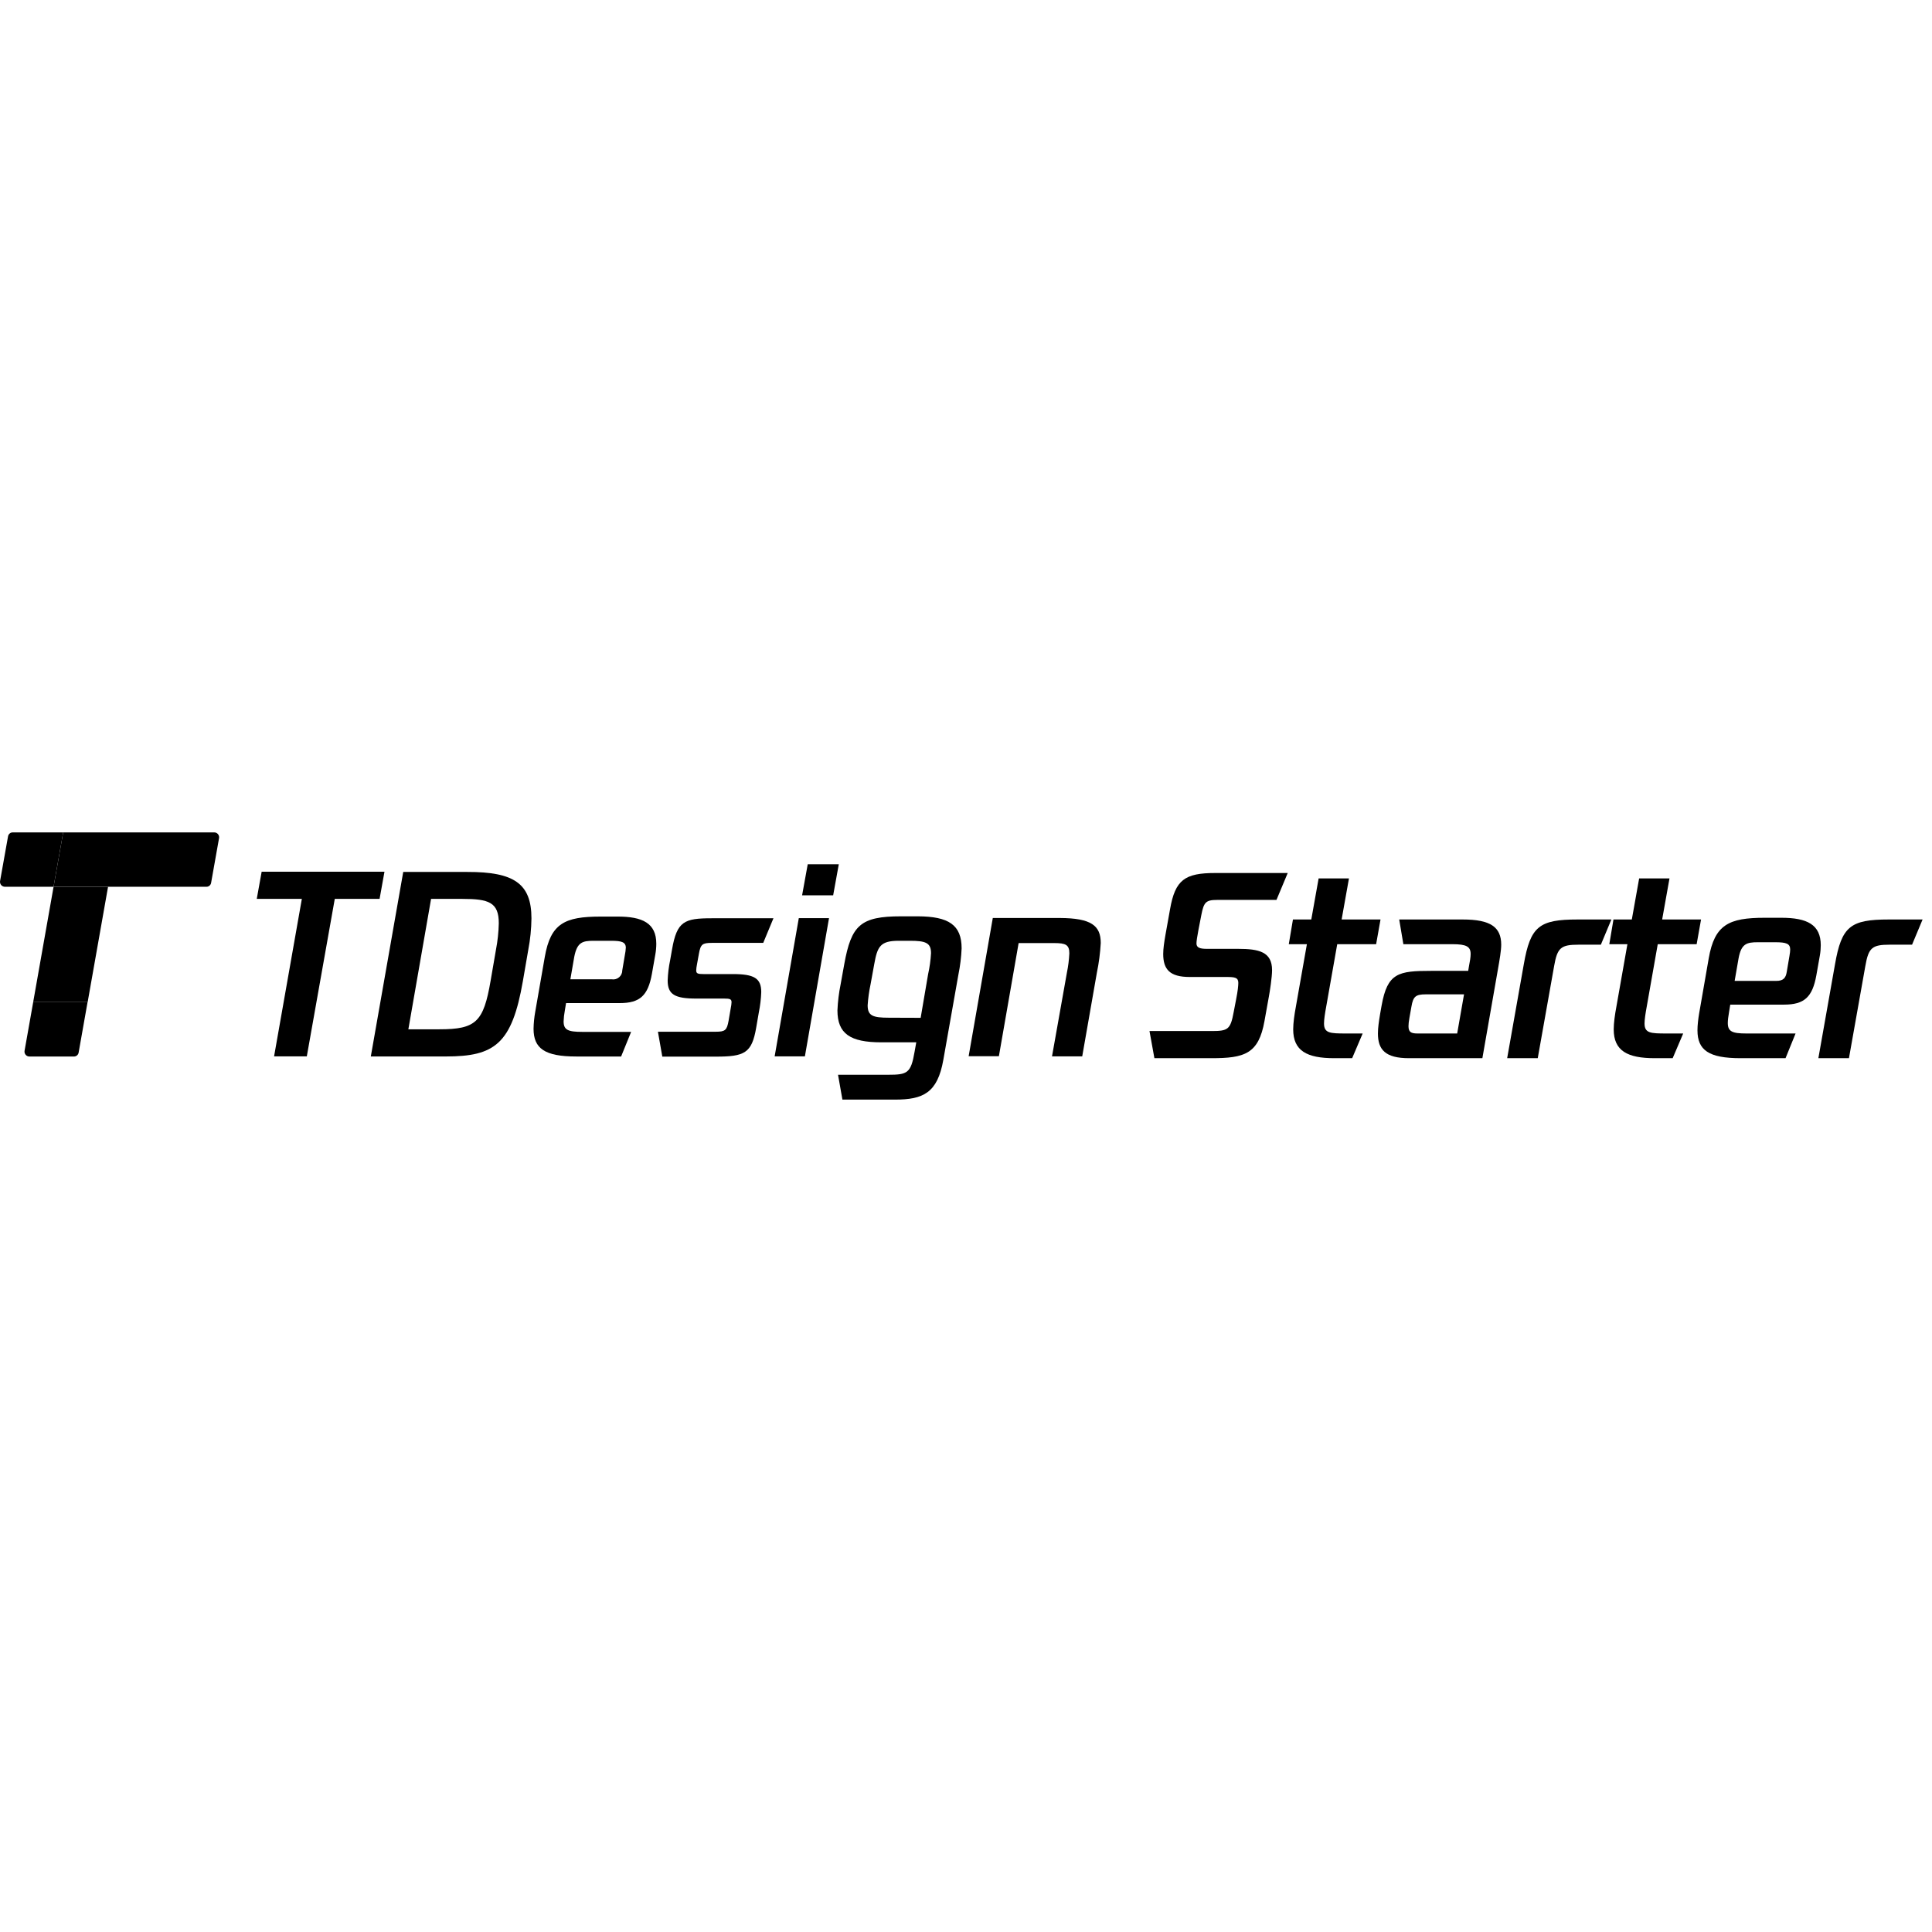
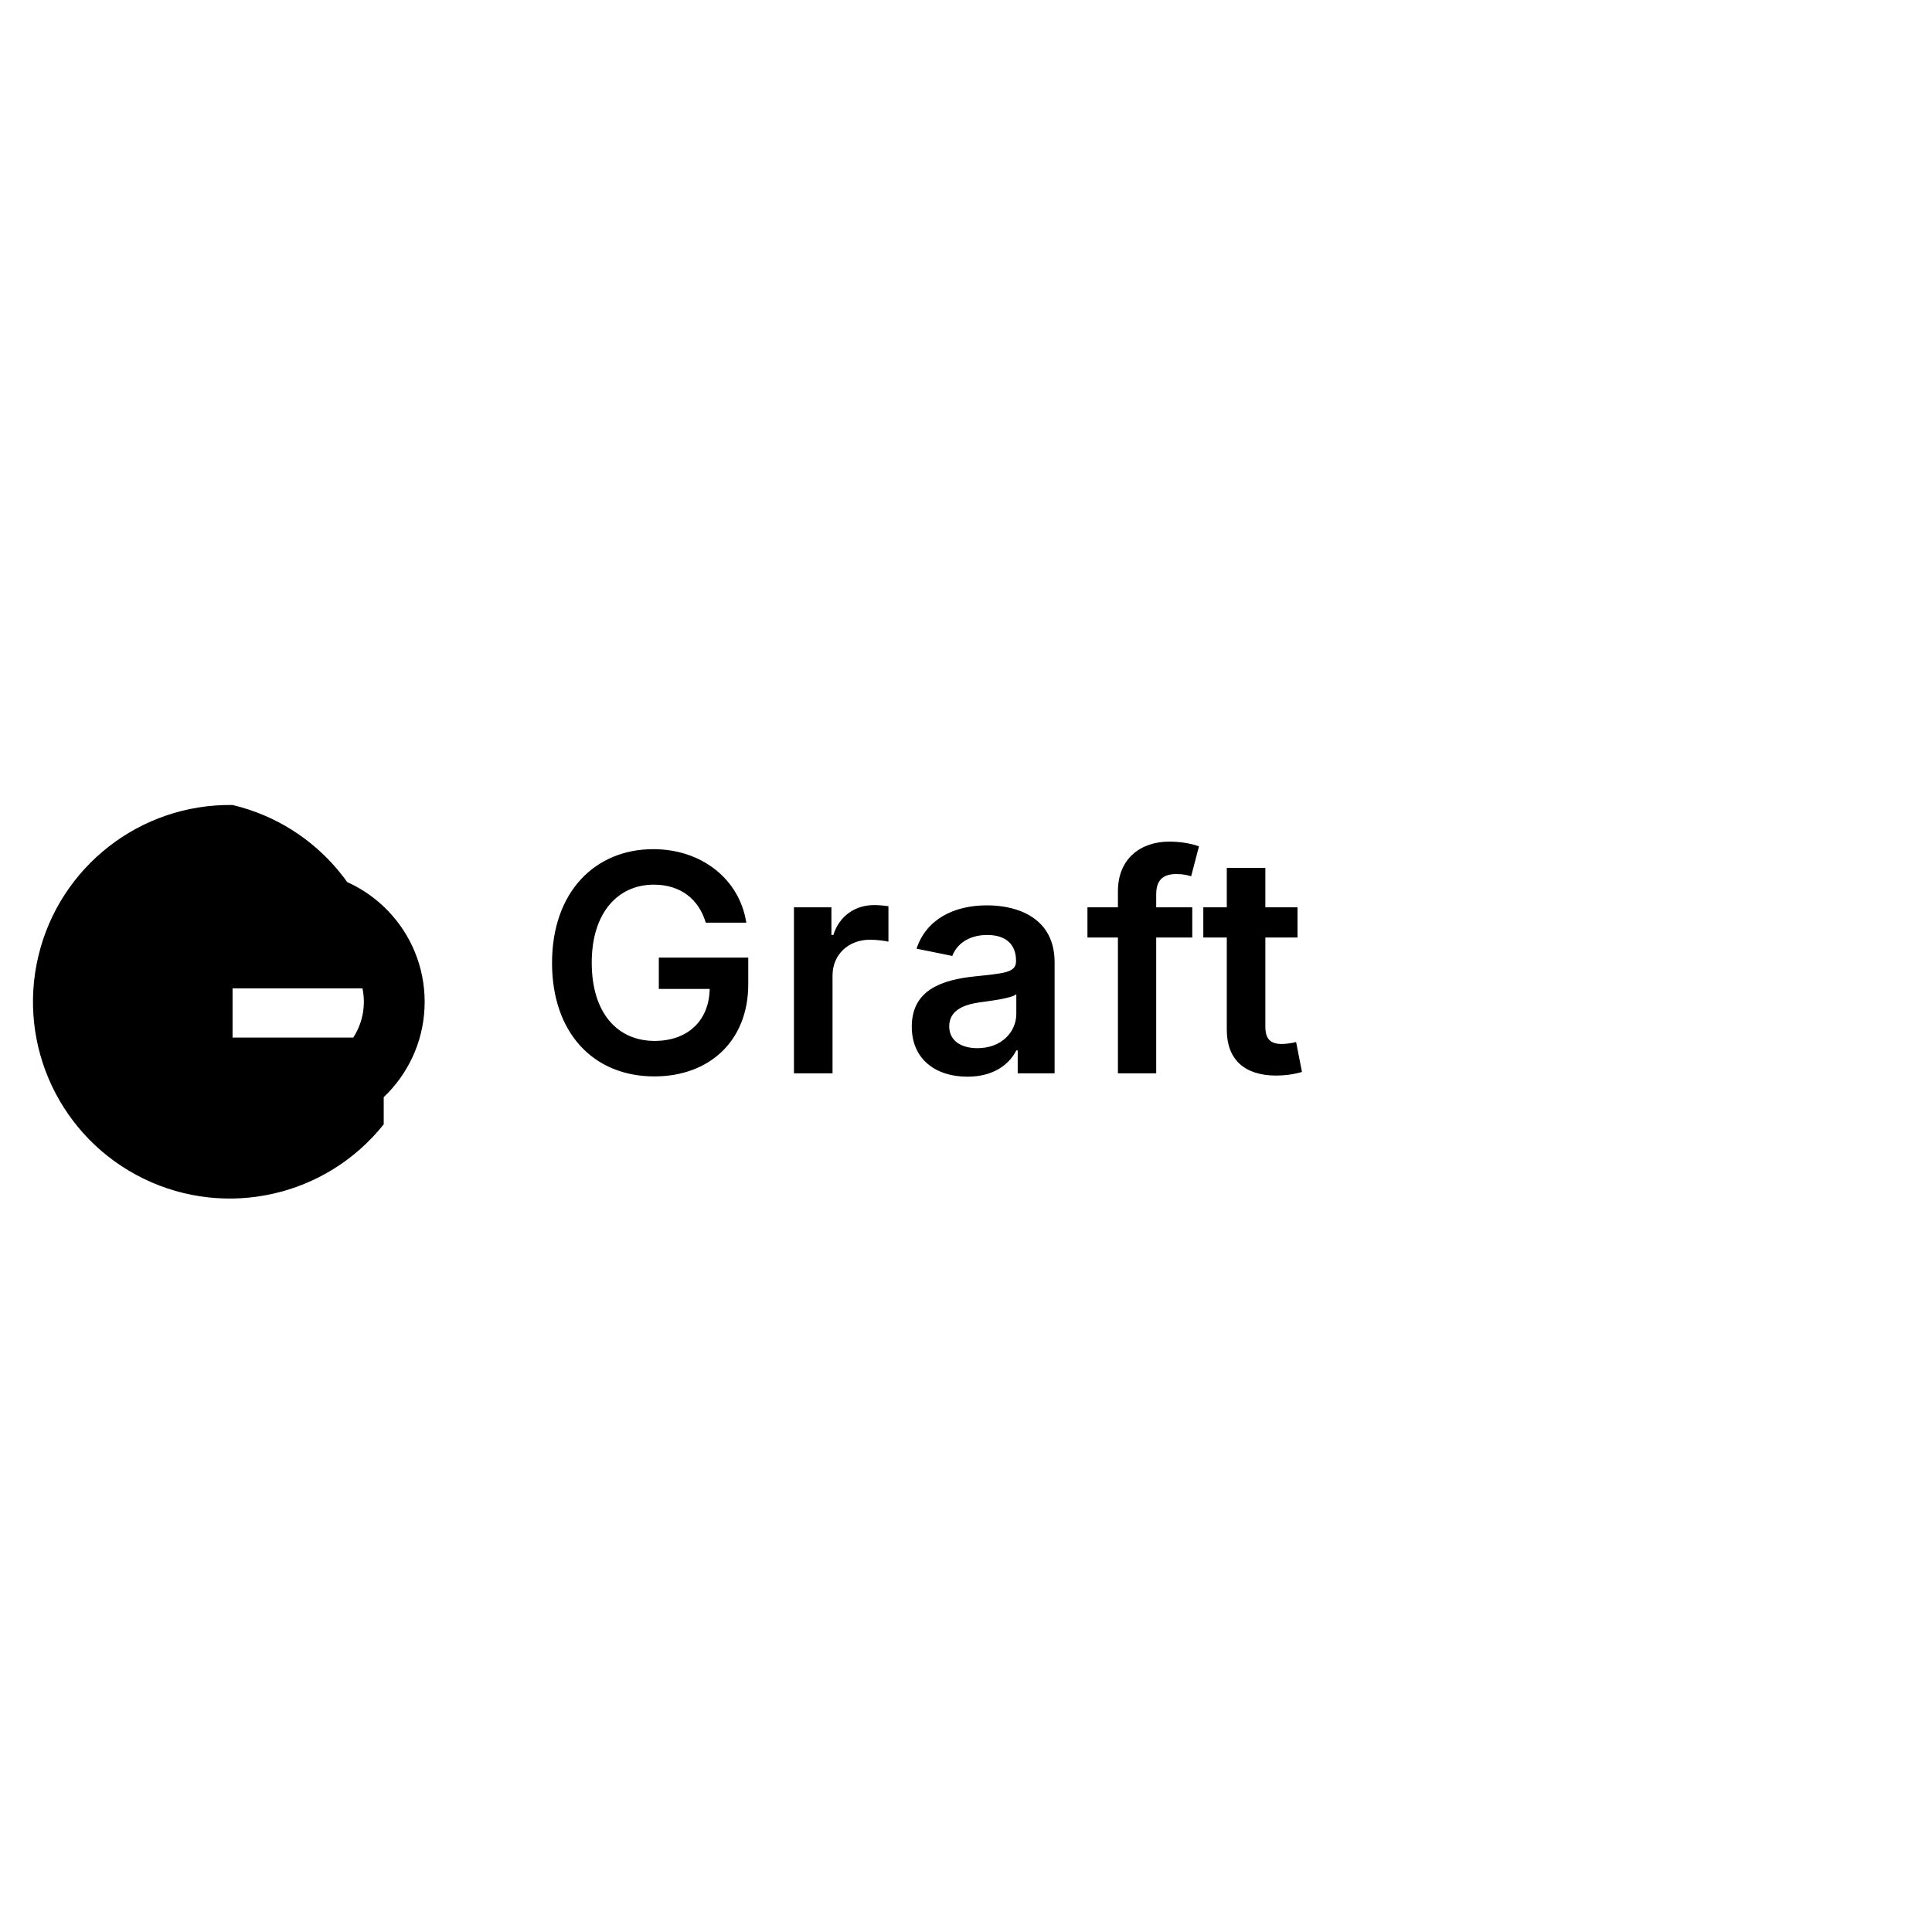
- <svg xmlns="http://www.w3.org/2000/svg" width="1em" height="1em" viewBox="0 0 188 26" fill="none">
-   <path d="M77.73 8.344H80.67L78.323 21.792H75.38L77.73 8.344Z" fill="currentcolor" />
-   <path d="M78.599 3.1H81.622L81.074 6.122H78.051L78.599 3.1Z" fill="currentcolor" />
-   <path d="M32.577 6.469H36.937L37.413 3.824H25.462L24.985 6.469H29.372L26.671 21.791H29.856L32.577 6.469Z" fill="currentcolor" />
-   <path fill-rule="evenodd" clip-rule="evenodd" d="M51.405 11.428C51.6 10.419 51.703 9.394 51.715 8.367C51.715 4.974 50.007 3.836 45.477 3.848H39.238L36.083 21.803H43.391C48.133 21.803 49.818 20.591 50.884 14.45L51.405 11.428ZM45 6.47C47.562 6.47 48.537 6.803 48.537 8.839C48.518 9.704 48.425 10.566 48.261 11.416L47.74 14.439C47.052 18.448 46.319 19.159 42.76 19.159H39.737L41.947 6.47H45Z" fill="currentcolor" />
-   <path fill-rule="evenodd" clip-rule="evenodd" d="M63.863 10.833C63.863 11.183 63.831 11.532 63.769 11.876L63.436 13.765C63.058 15.873 62.276 16.61 60.307 16.61H55.082L54.961 17.347C54.896 17.691 54.856 18.04 54.844 18.39C54.844 19.218 55.27 19.41 56.646 19.41H61.414L60.44 21.806H56.075C52.996 21.806 51.919 21.02 51.919 19.1C51.931 18.544 51.986 17.989 52.085 17.442L53.011 12.129C53.578 8.853 54.953 8.192 58.441 8.192H60.054C62.529 8.177 63.863 8.838 63.863 10.833ZM60.901 11.26C60.901 10.689 60.545 10.546 59.453 10.546H57.768C56.676 10.546 56.155 10.689 55.879 12.114L55.501 14.294H59.533C59.659 14.315 59.789 14.308 59.912 14.274C60.036 14.239 60.15 14.178 60.248 14.094C60.345 14.011 60.423 13.907 60.475 13.79C60.528 13.673 60.555 13.546 60.553 13.417L60.814 11.876C60.856 11.673 60.883 11.467 60.893 11.26H60.901Z" fill="currentcolor" />
-   <path d="M69.644 19.396H64.022L64.448 21.819H69.644C72.448 21.819 73.154 21.486 73.581 19.019L73.842 17.507C73.974 16.858 74.053 16.2 74.076 15.539C74.076 14.19 73.388 13.785 71.303 13.785H68.457C67.91 13.785 67.747 13.736 67.747 13.43C67.754 13.247 67.777 13.065 67.815 12.886L68.008 11.817C68.174 10.891 68.337 10.751 69.262 10.751H74.269L75.263 8.355H69.262C66.583 8.355 65.873 8.65 65.397 11.378L65.208 12.448C65.073 13.095 64.993 13.752 64.97 14.412C64.97 15.765 65.658 16.169 67.747 16.169H70.472C71.019 16.169 71.186 16.219 71.186 16.525C71.177 16.708 71.153 16.89 71.114 17.069L70.898 18.327C70.732 19.253 70.566 19.396 69.644 19.396Z" fill="currentcolor" />
-   <path fill-rule="evenodd" clip-rule="evenodd" d="M93.264 13.822C93.434 12.986 93.538 12.137 93.574 11.283C93.574 9.005 92.316 8.177 89.319 8.166H87.683C83.72 8.166 82.843 9.035 82.155 12.814L81.8 14.782C81.63 15.619 81.526 16.468 81.49 17.322C81.49 19.596 82.737 20.427 85.76 20.427H89.161L88.995 21.353C88.639 23.439 88.284 23.583 86.433 23.583H81.547L81.974 26.001H87.098C89.826 26.001 91.224 25.358 91.794 22.135L93.264 13.822ZM90.313 13.796L89.588 18.043L86.493 18.032C84.929 18.032 84.43 17.843 84.43 16.823C84.475 16.137 84.57 15.455 84.713 14.782L85.072 12.814C85.378 11.094 85.662 10.546 87.464 10.546H88.534C90.075 10.546 90.597 10.739 90.597 11.756C90.557 12.442 90.463 13.125 90.313 13.796Z" fill="currentcolor" />
-   <path d="M107.112 10.761C107.059 11.734 106.933 12.702 106.735 13.656L105.31 21.791H102.37L103.818 13.656C103.946 13.033 104.026 12.402 104.056 11.767C104.056 10.935 103.7 10.769 102.586 10.769H99.121L97.201 21.776H94.258L96.608 8.328H103.13C106.183 8.343 107.112 9.069 107.112 10.761Z" fill="currentcolor" />
-   <path d="M112.333 21.971H117.879C121.093 21.971 122.473 21.567 123.045 18.353L123.473 15.973C123.568 15.473 123.783 14.068 123.783 13.402C123.783 11.616 122.497 11.331 120.474 11.331H117.427C116.76 11.331 116.427 11.212 116.427 10.807C116.427 10.593 116.498 10.117 116.617 9.498L116.903 8.022C117.141 6.808 117.332 6.57 118.427 6.57H124.211L125.306 3.951H118.26C115.284 3.951 114.356 4.618 113.856 7.474L113.404 9.998C113.285 10.688 113.19 11.307 113.19 11.831C113.19 13.33 113.832 14.068 115.76 14.068H119.307C120.164 14.068 120.498 14.116 120.498 14.64C120.498 14.902 120.45 15.425 120.283 16.258L120.045 17.496C119.736 19.163 119.498 19.329 117.927 19.329H111.856L112.333 21.971Z" fill="currentcolor" />
-   <path d="M130.124 10.878H133.909L134.337 8.474H130.552L131.266 4.475H128.314L127.6 8.474H125.815L125.41 10.878H127.172L126.101 16.949C125.958 17.71 125.839 18.544 125.839 19.163C125.839 21.257 127.172 21.971 129.838 21.971H131.576L132.599 19.567H130.981C129.433 19.567 128.838 19.543 128.838 18.591C128.838 18.21 128.933 17.591 129.052 16.949L130.124 10.878Z" fill="currentcolor" />
-   <path fill-rule="evenodd" clip-rule="evenodd" d="M136.155 8.474H142.344C145.034 8.474 146.081 9.212 146.081 10.926C146.081 11.497 145.915 12.45 145.772 13.259L144.248 21.971H137.107C134.798 21.971 134.084 21.138 134.084 19.567C134.084 18.996 134.179 18.377 134.298 17.663L134.441 16.854C135.012 13.664 136.059 13.473 139.297 13.473H142.868L142.939 13.045C143.034 12.545 143.106 12.164 143.106 11.831C143.106 11.117 142.701 10.878 141.344 10.878H136.559L136.155 8.474ZM137.059 18.853C137.059 19.424 137.297 19.567 137.94 19.567H141.796L142.463 15.758H138.749C137.75 15.758 137.512 15.973 137.345 16.949L137.154 18.02C137.083 18.401 137.059 18.663 137.059 18.853Z" fill="currentcolor" />
-   <path d="M146.66 21.971H149.636L151.231 12.997C151.54 11.212 151.897 10.926 153.611 10.926H155.778L156.801 8.474H153.516C149.779 8.474 148.922 9.141 148.279 12.83L146.66 21.971Z" fill="currentcolor" />
-   <path d="M165.098 10.878H161.313L160.242 16.949C160.123 17.591 160.028 18.21 160.028 18.591C160.028 19.543 160.623 19.567 162.17 19.567H163.789L162.765 21.971H161.027C158.361 21.971 157.028 21.257 157.028 19.163C157.028 18.544 157.147 17.71 157.29 16.949L158.361 10.878H156.6L157.004 8.474H158.79L159.504 4.475H162.456L161.742 8.474H165.527L165.098 10.878Z" fill="currentcolor" />
-   <path fill-rule="evenodd" clip-rule="evenodd" d="M173.343 8.307H171.724C168.225 8.307 166.844 8.974 166.273 12.259L165.345 17.591C165.249 18.163 165.178 18.758 165.178 19.258C165.178 21.186 166.273 21.971 169.368 21.971H173.748L174.724 19.567H169.939C168.558 19.567 168.13 19.377 168.13 18.544C168.13 18.282 168.177 17.901 168.249 17.496L168.368 16.758H173.605C175.581 16.758 176.366 16.02 176.747 13.902L177.08 12.021C177.152 11.64 177.176 11.259 177.176 10.974C177.176 8.974 175.843 8.307 173.343 8.307ZM174.129 12.021L173.867 13.568C173.772 14.187 173.51 14.449 172.843 14.449H168.796L169.177 12.259C169.439 10.831 169.963 10.688 171.058 10.688H172.748C173.843 10.688 174.2 10.831 174.2 11.402C174.2 11.569 174.176 11.735 174.129 12.021Z" fill="currentcolor" />
-   <path d="M179.919 21.971H176.943L178.562 12.83C179.205 9.141 180.062 8.474 183.799 8.474H187.084L186.06 10.926H183.894C182.18 10.926 181.823 11.212 181.514 12.997L179.919 21.971Z" fill="currentcolor" />
-   <path d="M5.212 5.29H0.482C0.412 5.291 0.344 5.277 0.281 5.248C0.218 5.22 0.162 5.178 0.117 5.126C0.071 5.074 0.038 5.013 0.019 4.946C-0 4.88 -0.005 4.81 0.005 4.742L0.784 0.378C0.803 0.272 0.859 0.176 0.942 0.107C1.025 0.038 1.129 0 1.237 0L6.149 0L5.212 5.29Z" fill="currentColor" />
-   <path d="M8.53 16.512H3.229L5.212 5.297H10.514L8.53 16.512Z" fill="currentColor" />
-   <path d="M7.206 21.809H2.857C2.788 21.808 2.72 21.793 2.658 21.764C2.596 21.734 2.54 21.692 2.496 21.639C2.451 21.586 2.419 21.524 2.4 21.458C2.382 21.392 2.378 21.322 2.389 21.254L3.231 16.512H8.521L7.652 21.424C7.635 21.53 7.58 21.627 7.499 21.697C7.418 21.767 7.314 21.807 7.206 21.809V21.809Z" fill="currentColor" />
-   <path d="M20.092 5.29H5.212L6.149 0H20.848C20.917 0 20.985 0.015 21.048 0.045C21.11 0.074 21.166 0.116 21.211 0.169C21.255 0.222 21.288 0.284 21.306 0.351C21.324 0.417 21.328 0.487 21.316 0.555L20.542 4.912C20.524 5.018 20.468 5.114 20.386 5.184C20.304 5.253 20.2 5.291 20.092 5.29V5.29Z" fill="currentColor" />
+ <svg xmlns="http://www.w3.org/2000/svg" width="1em" height="1em" viewBox="0 0 108 26" fill="none" role="img" aria-label="Graft">
+   <path d="M13 2a11 11 0 1 0 8.45 17.85V15H13v-2.75h8.45A11 11 0 0 0 13 2Zm0 3.67v3.66h3.67a3.67 3.67 0 0 1 0 7.34H13v3.67h3.67a7.34 7.34 0 0 0 0-14.67H13V5.67Z" fill="currentColor" transform="translate(0 2)" />
+   <text x="30" y="19" fill="currentColor" font-family="ui-sans-serif, system-ui, -apple-system, 'Segoe UI', sans-serif" font-size="17" font-weight="600" letter-spacing="0.03em">Graft</text>
</svg>
